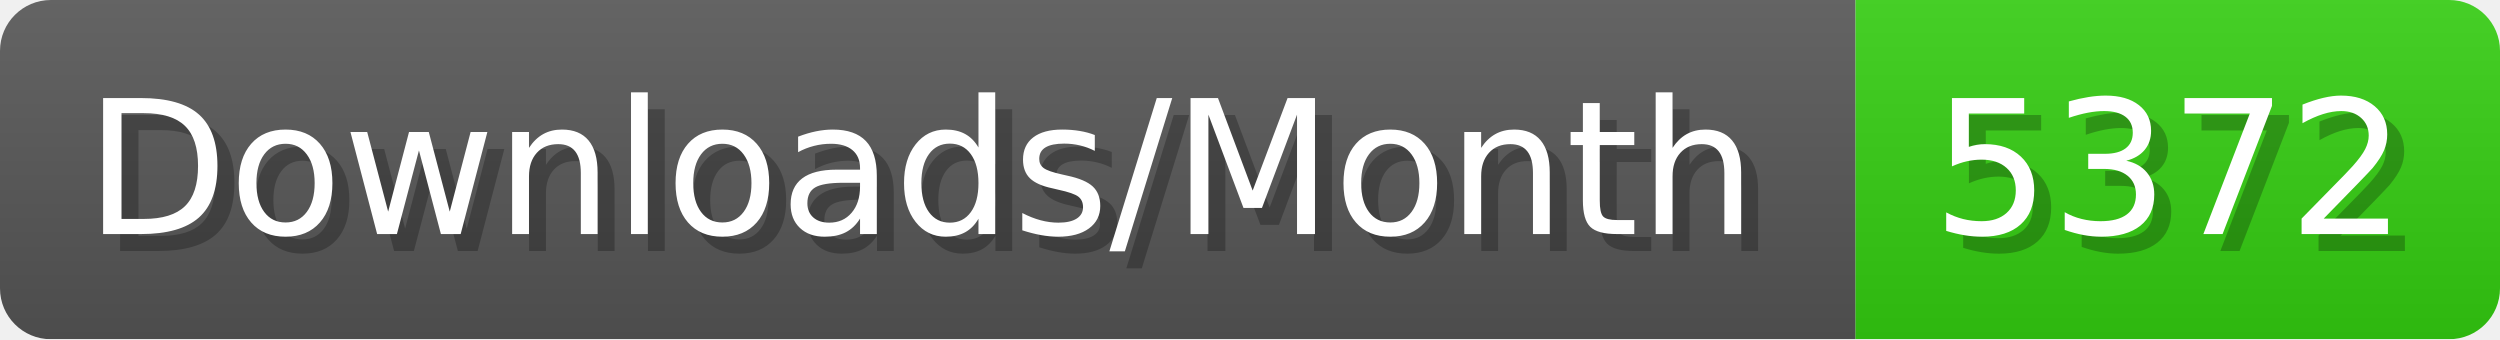
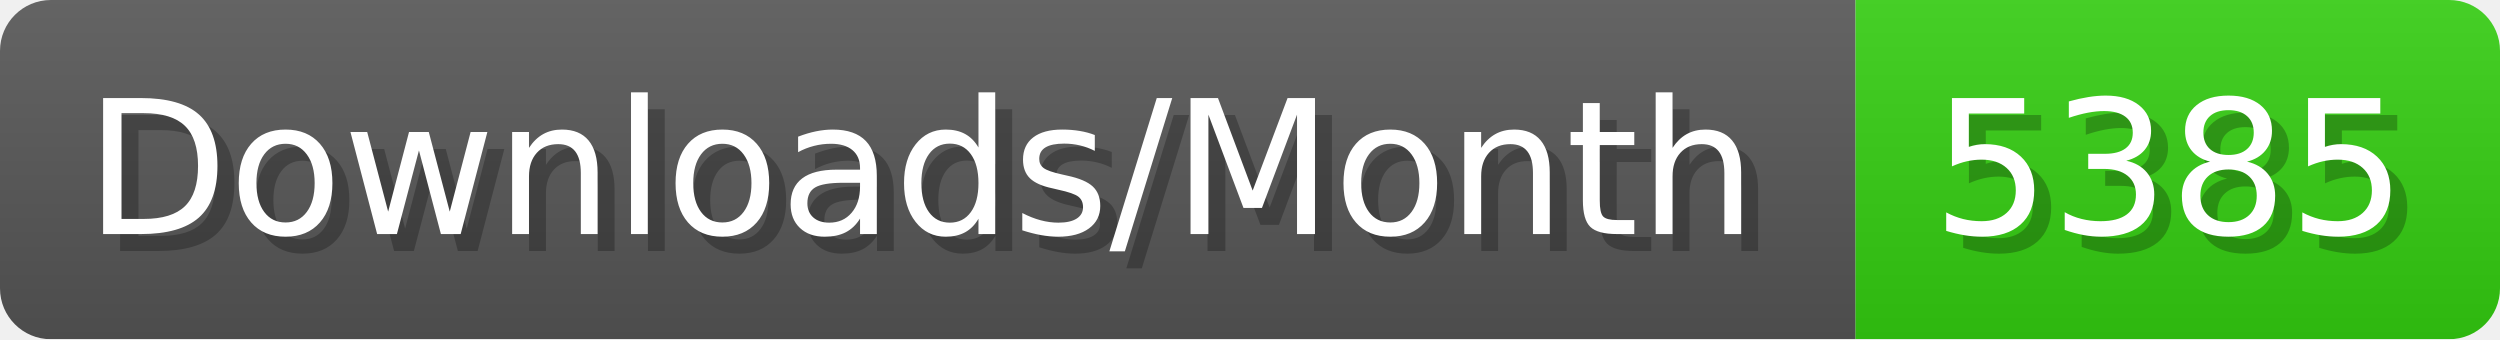
- <svg xmlns="http://www.w3.org/2000/svg" width="147.4" height="20" viewBox="0 0 1474 200" role="img" aria-label="Downloads/Month: 5372">
+ <svg xmlns="http://www.w3.org/2000/svg" width="147.4" height="20" viewBox="0 0 1474 200" role="img" aria-label="Downloads/Month: 5385">
  <linearGradient id="YlXUI" x2="0" y2="100%">
    <stop offset="0" stop-opacity=".1" stop-color="#EEE" />
    <stop offset="1" stop-opacity=".1" />
  </linearGradient>
  <mask id="JHhop">
    <rect width="1474" height="200" rx="30" fill="#FFF" />
  </mask>
  <g mask="url(#JHhop)">
    <rect width="1094" height="200" fill="#555" />
    <rect width="380" height="200" fill="#3C1" x="1094" />
    <rect width="1474" height="200" fill="url(#YlXUI)" />
  </g>
  <g aria-hidden="true" fill="#fff" text-anchor="start" font-family="Verdana,DejaVu Sans,sans-serif" font-size="110">
    <text x="60" y="148" textLength="994" fill="#000" opacity="0.25">Downloads/Month</text>
    <text x="50" y="138" textLength="994">Downloads/Month</text>
-     <text x="1149" y="148" textLength="280" fill="#000" opacity="0.25">5372</text>
-     <text x="1139" y="138" textLength="280">5372</text>
+     <text x="1149" y="148" textLength="280" fill="#000" opacity="0.25">5385</text>
+     <text x="1139" y="138" textLength="280">5385</text>
  </g>
</svg>
